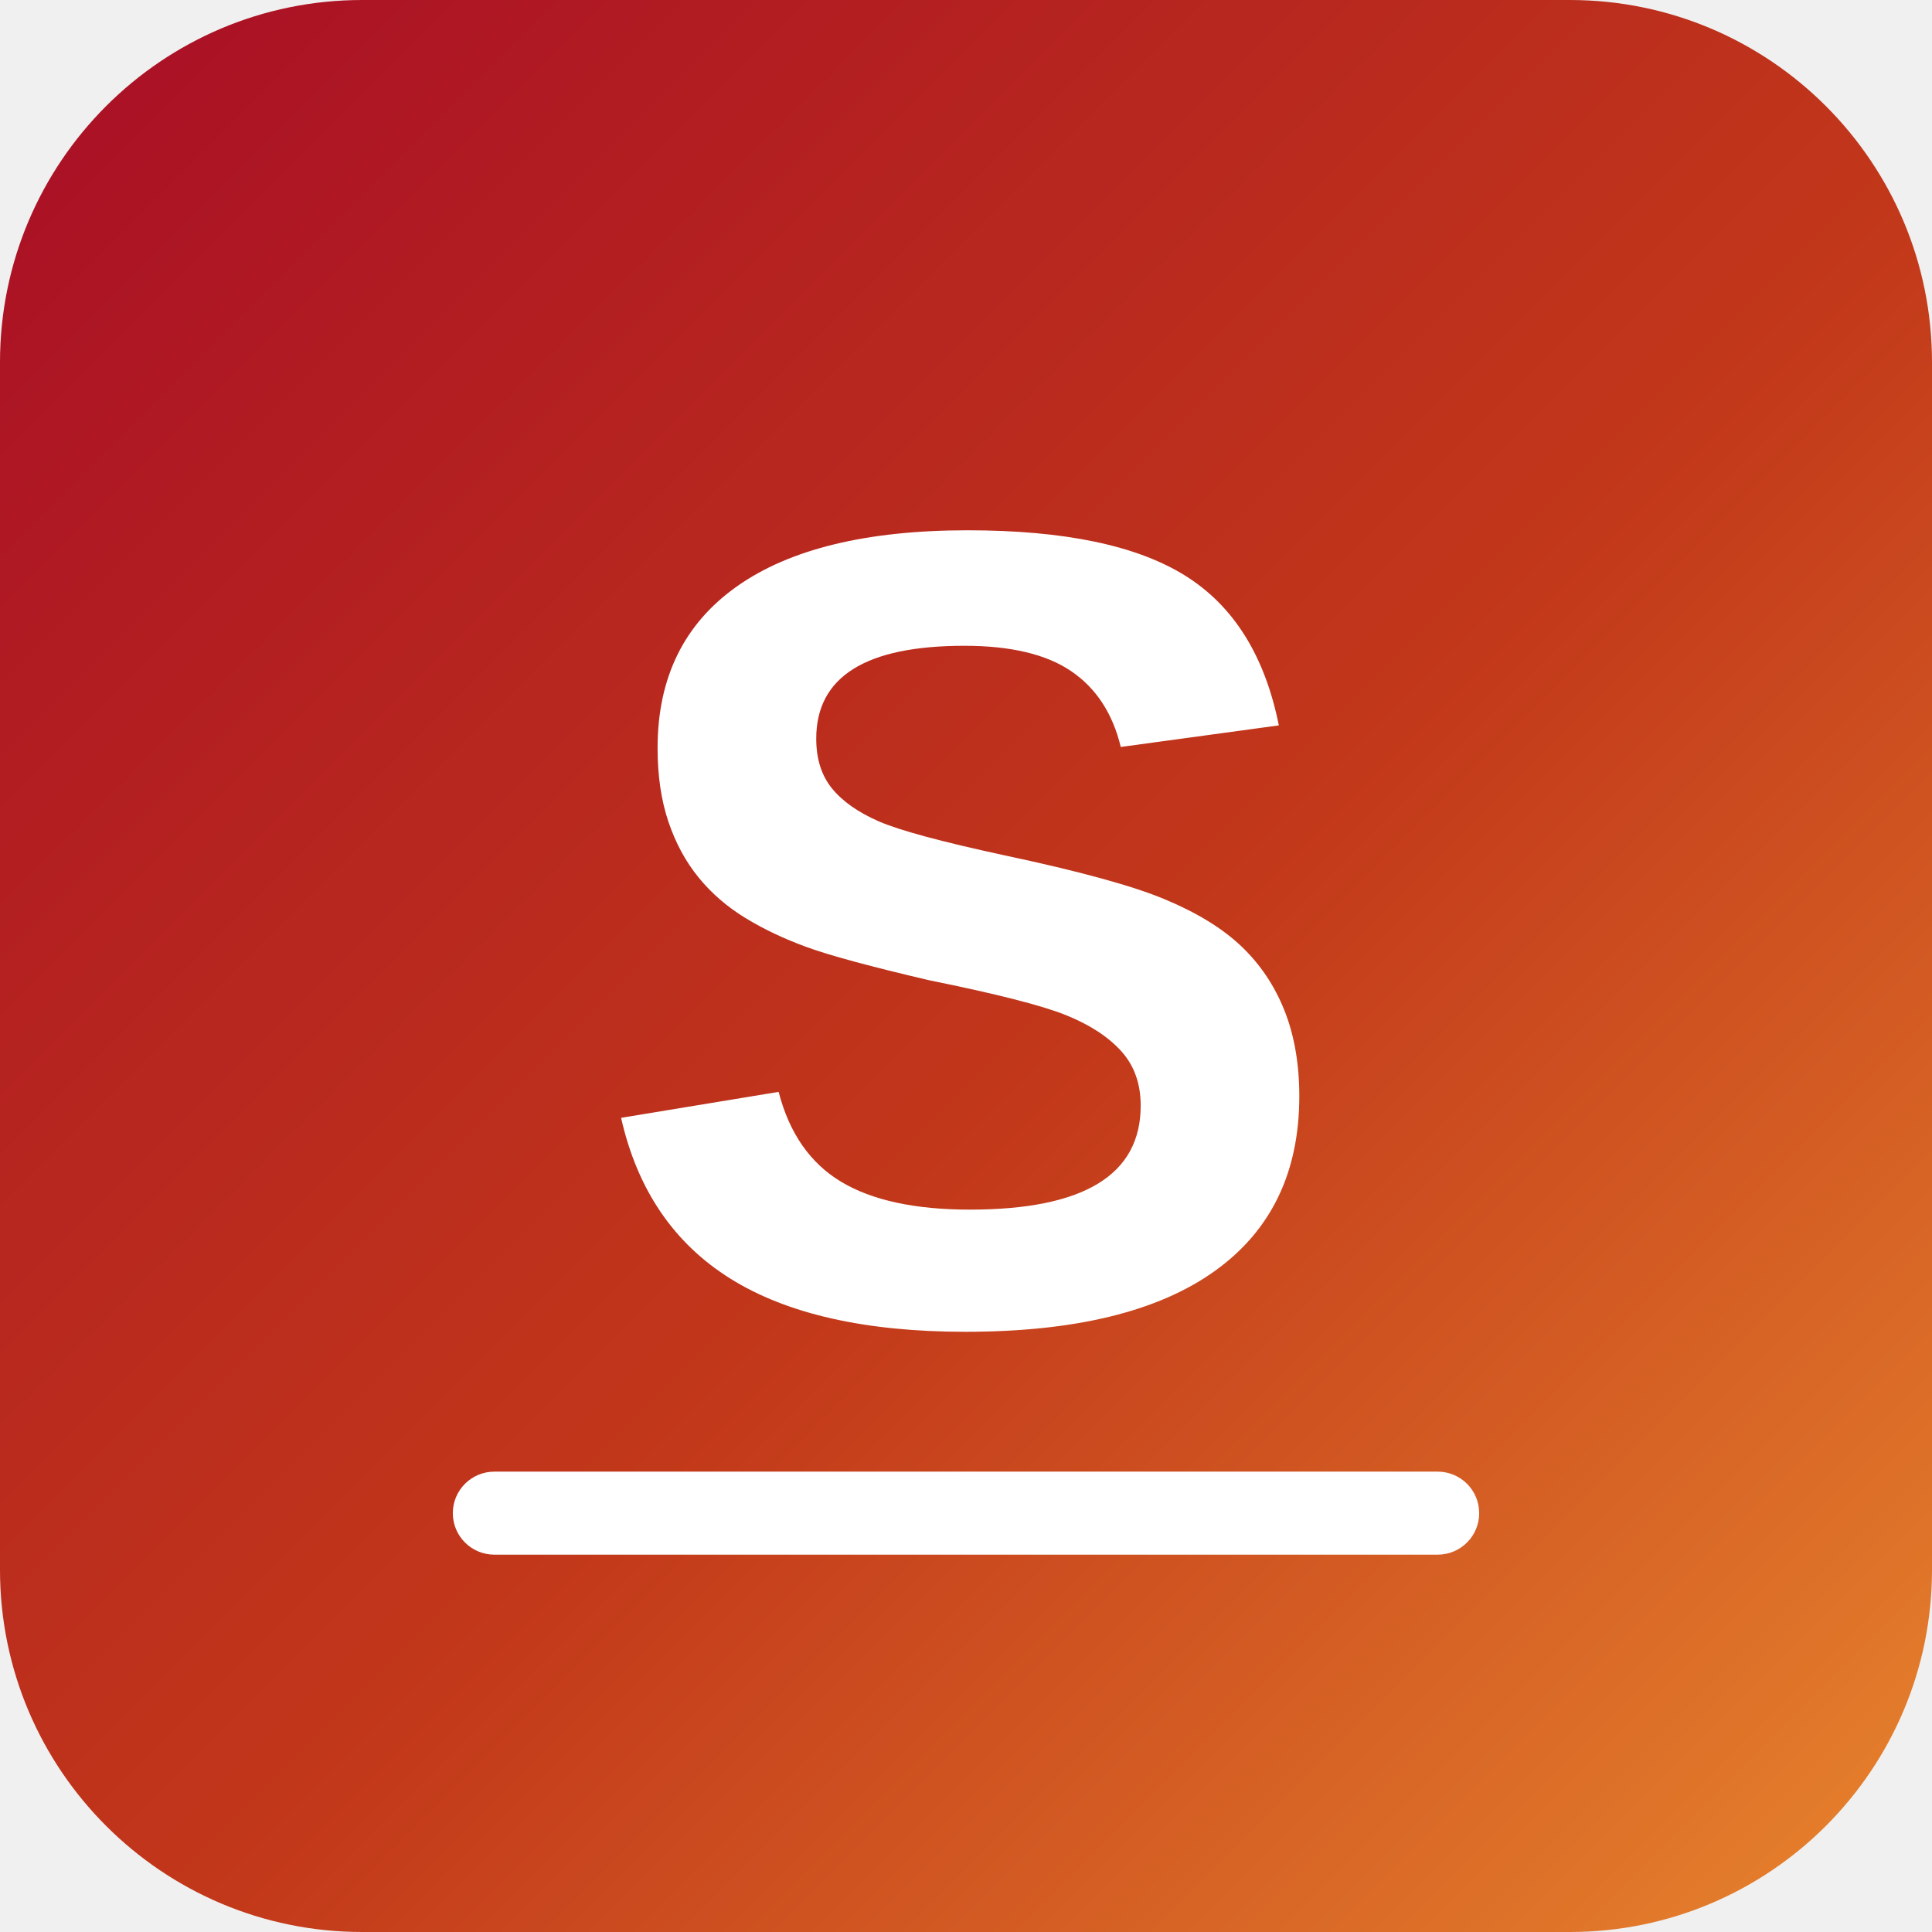
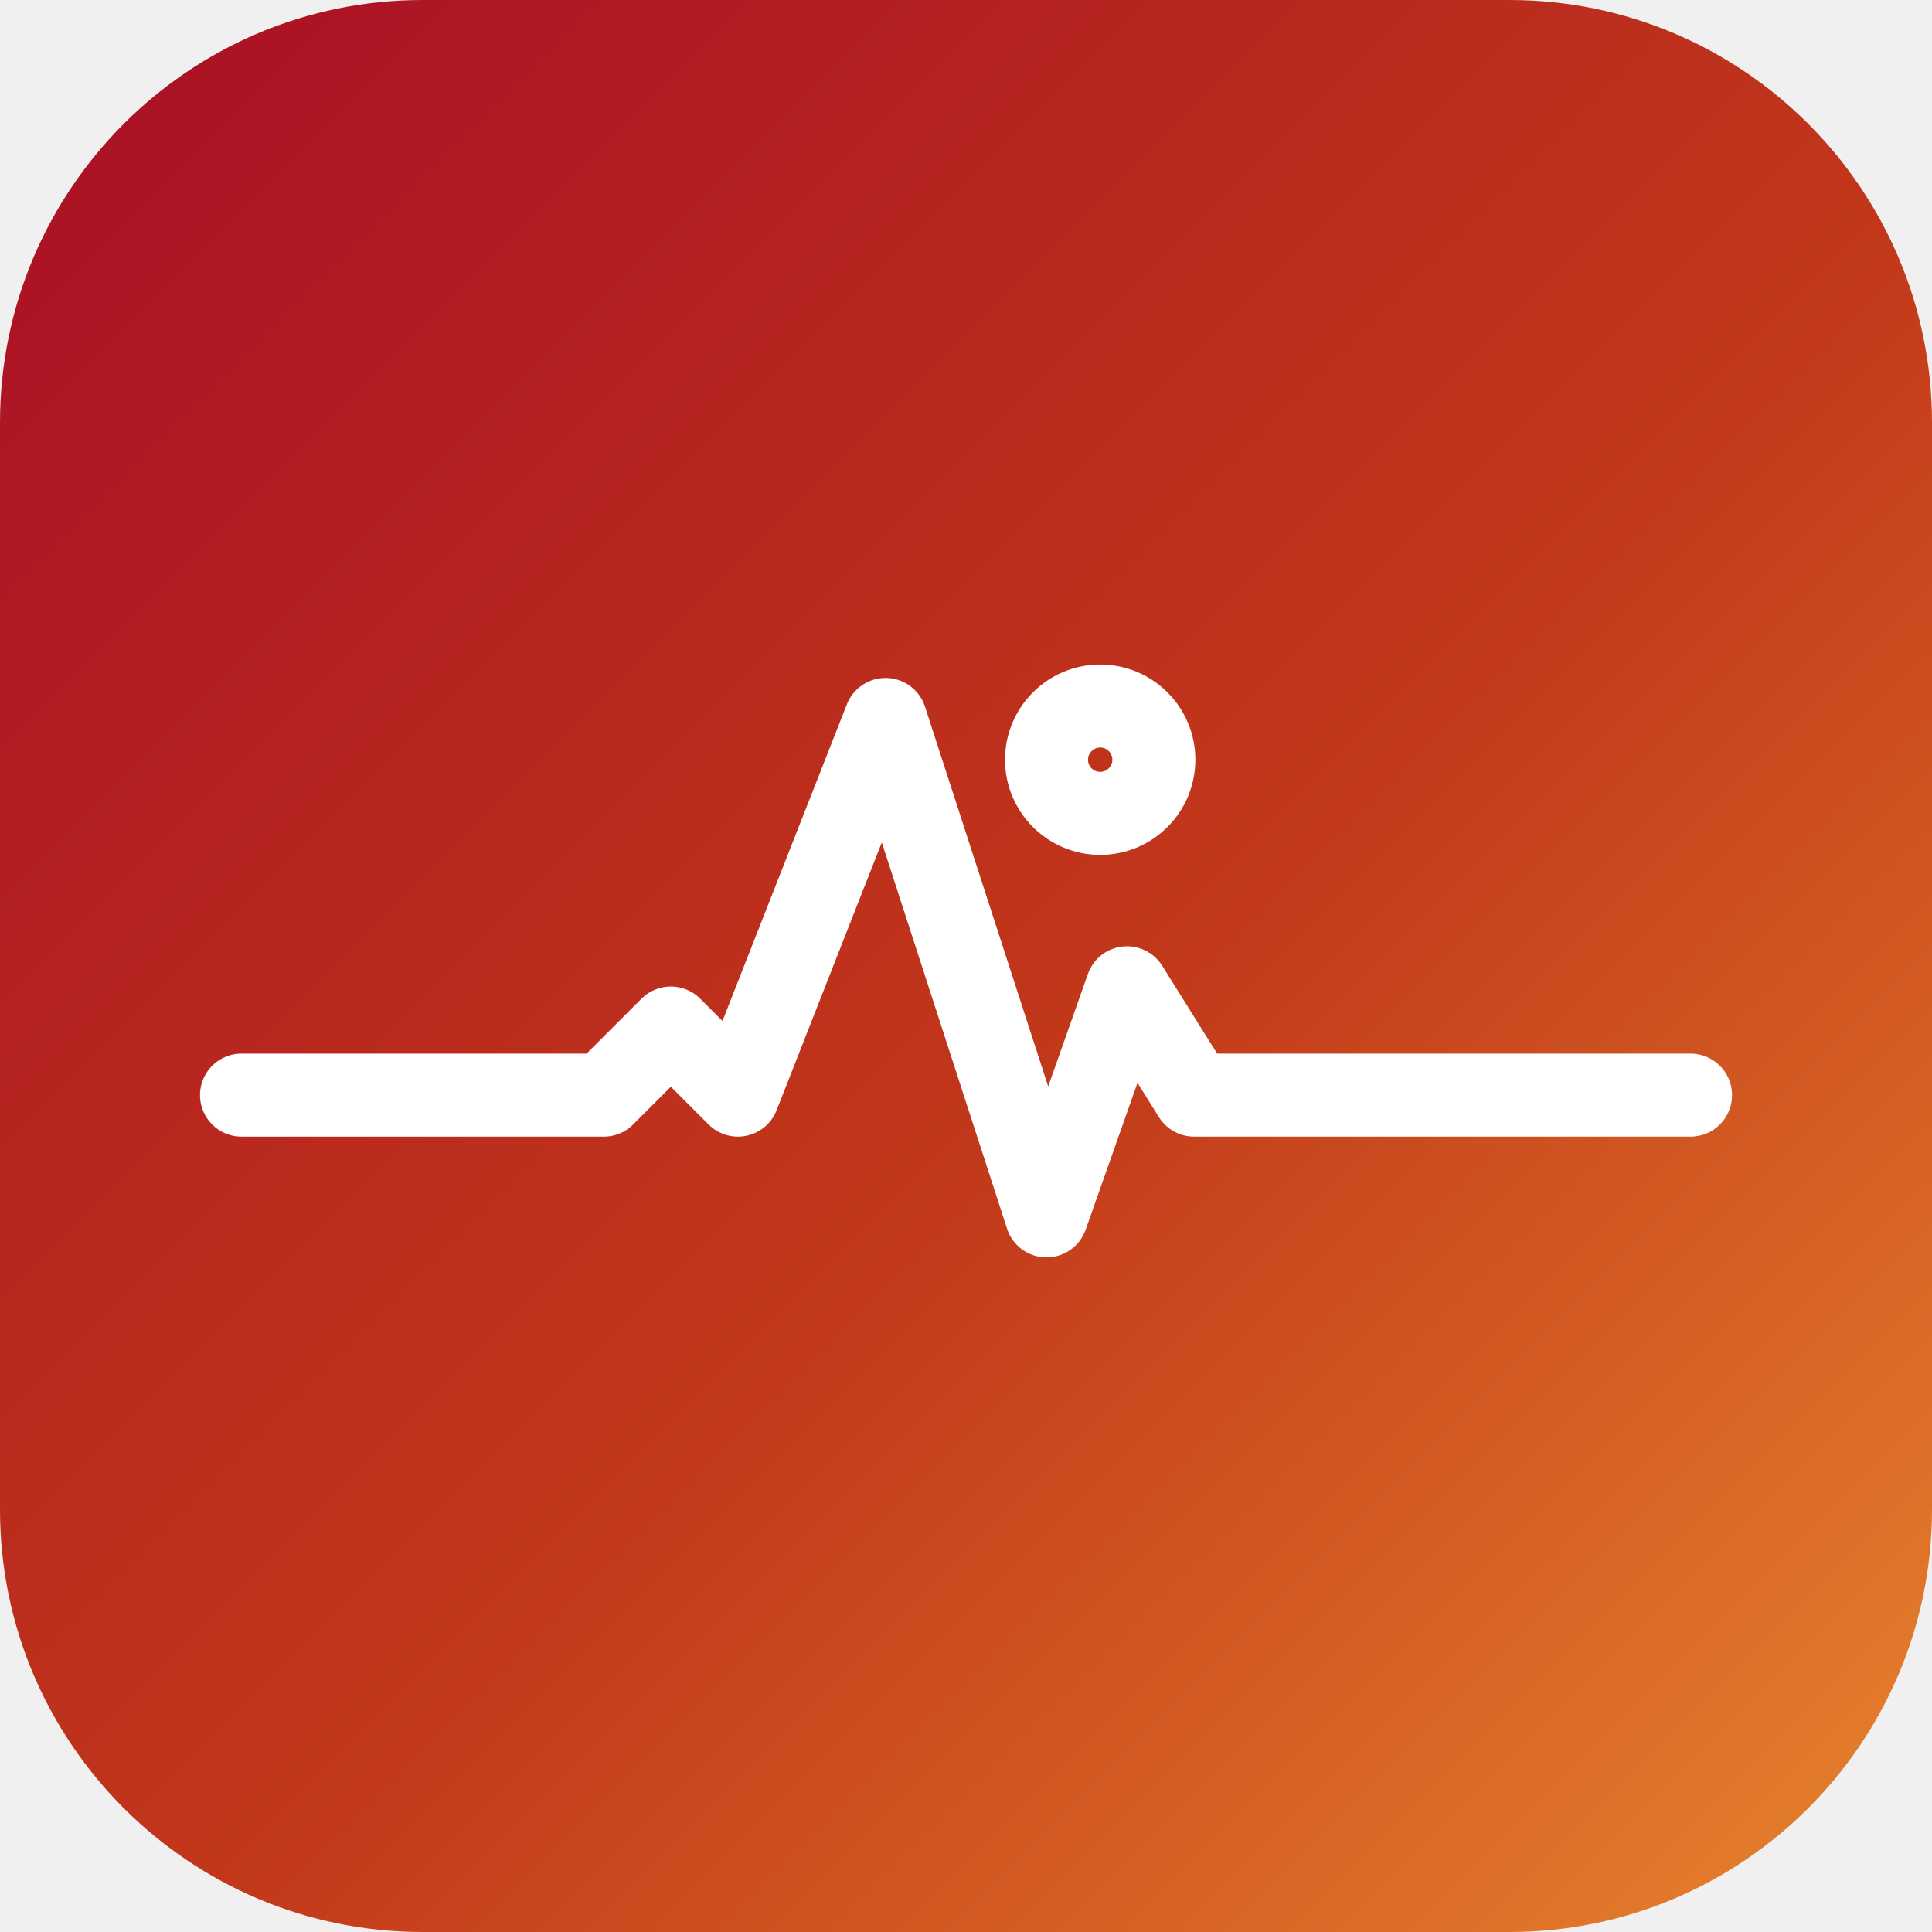
<svg xmlns="http://www.w3.org/2000/svg" viewBox="0 0 512 512">
  <defs>
    <linearGradient id="g" x1="0" y1="0" x2="1" y2="1">
      <stop offset="0" stop-color="#A80D26" />
      <stop offset=".55" stop-color="#C2381A" />
      <stop offset="1" stop-color="#E8862E" />
    </linearGradient>
  </defs>
-   <rect width="512" height="512" rx="96" fill="url(#g)" />
-   <text x="256" y="350" text-anchor="middle" font-family="Arial Narrow, Arial, sans-serif" font-weight="700" font-size="300" fill="#FFF">S</text>
-   <rect x="120" y="390" width="272" height="22" rx="11" fill="#FFF" />
+   <rect width="512" height="512" rx="112" fill="url(#g)" />
+   <g transform="translate(42.67,144.44) scale(1.7778)" fill="none" stroke="#fff" stroke-width="12.375" stroke-linecap="round" stroke-linejoin="round">
+     <path d="M12 82 H66 L76 72 L86 82 L108 26 L132 100 L144 66 L154 82 H228" />
+     <circle cx="140" cy="32" r="8" />
+   </g>
</svg>
